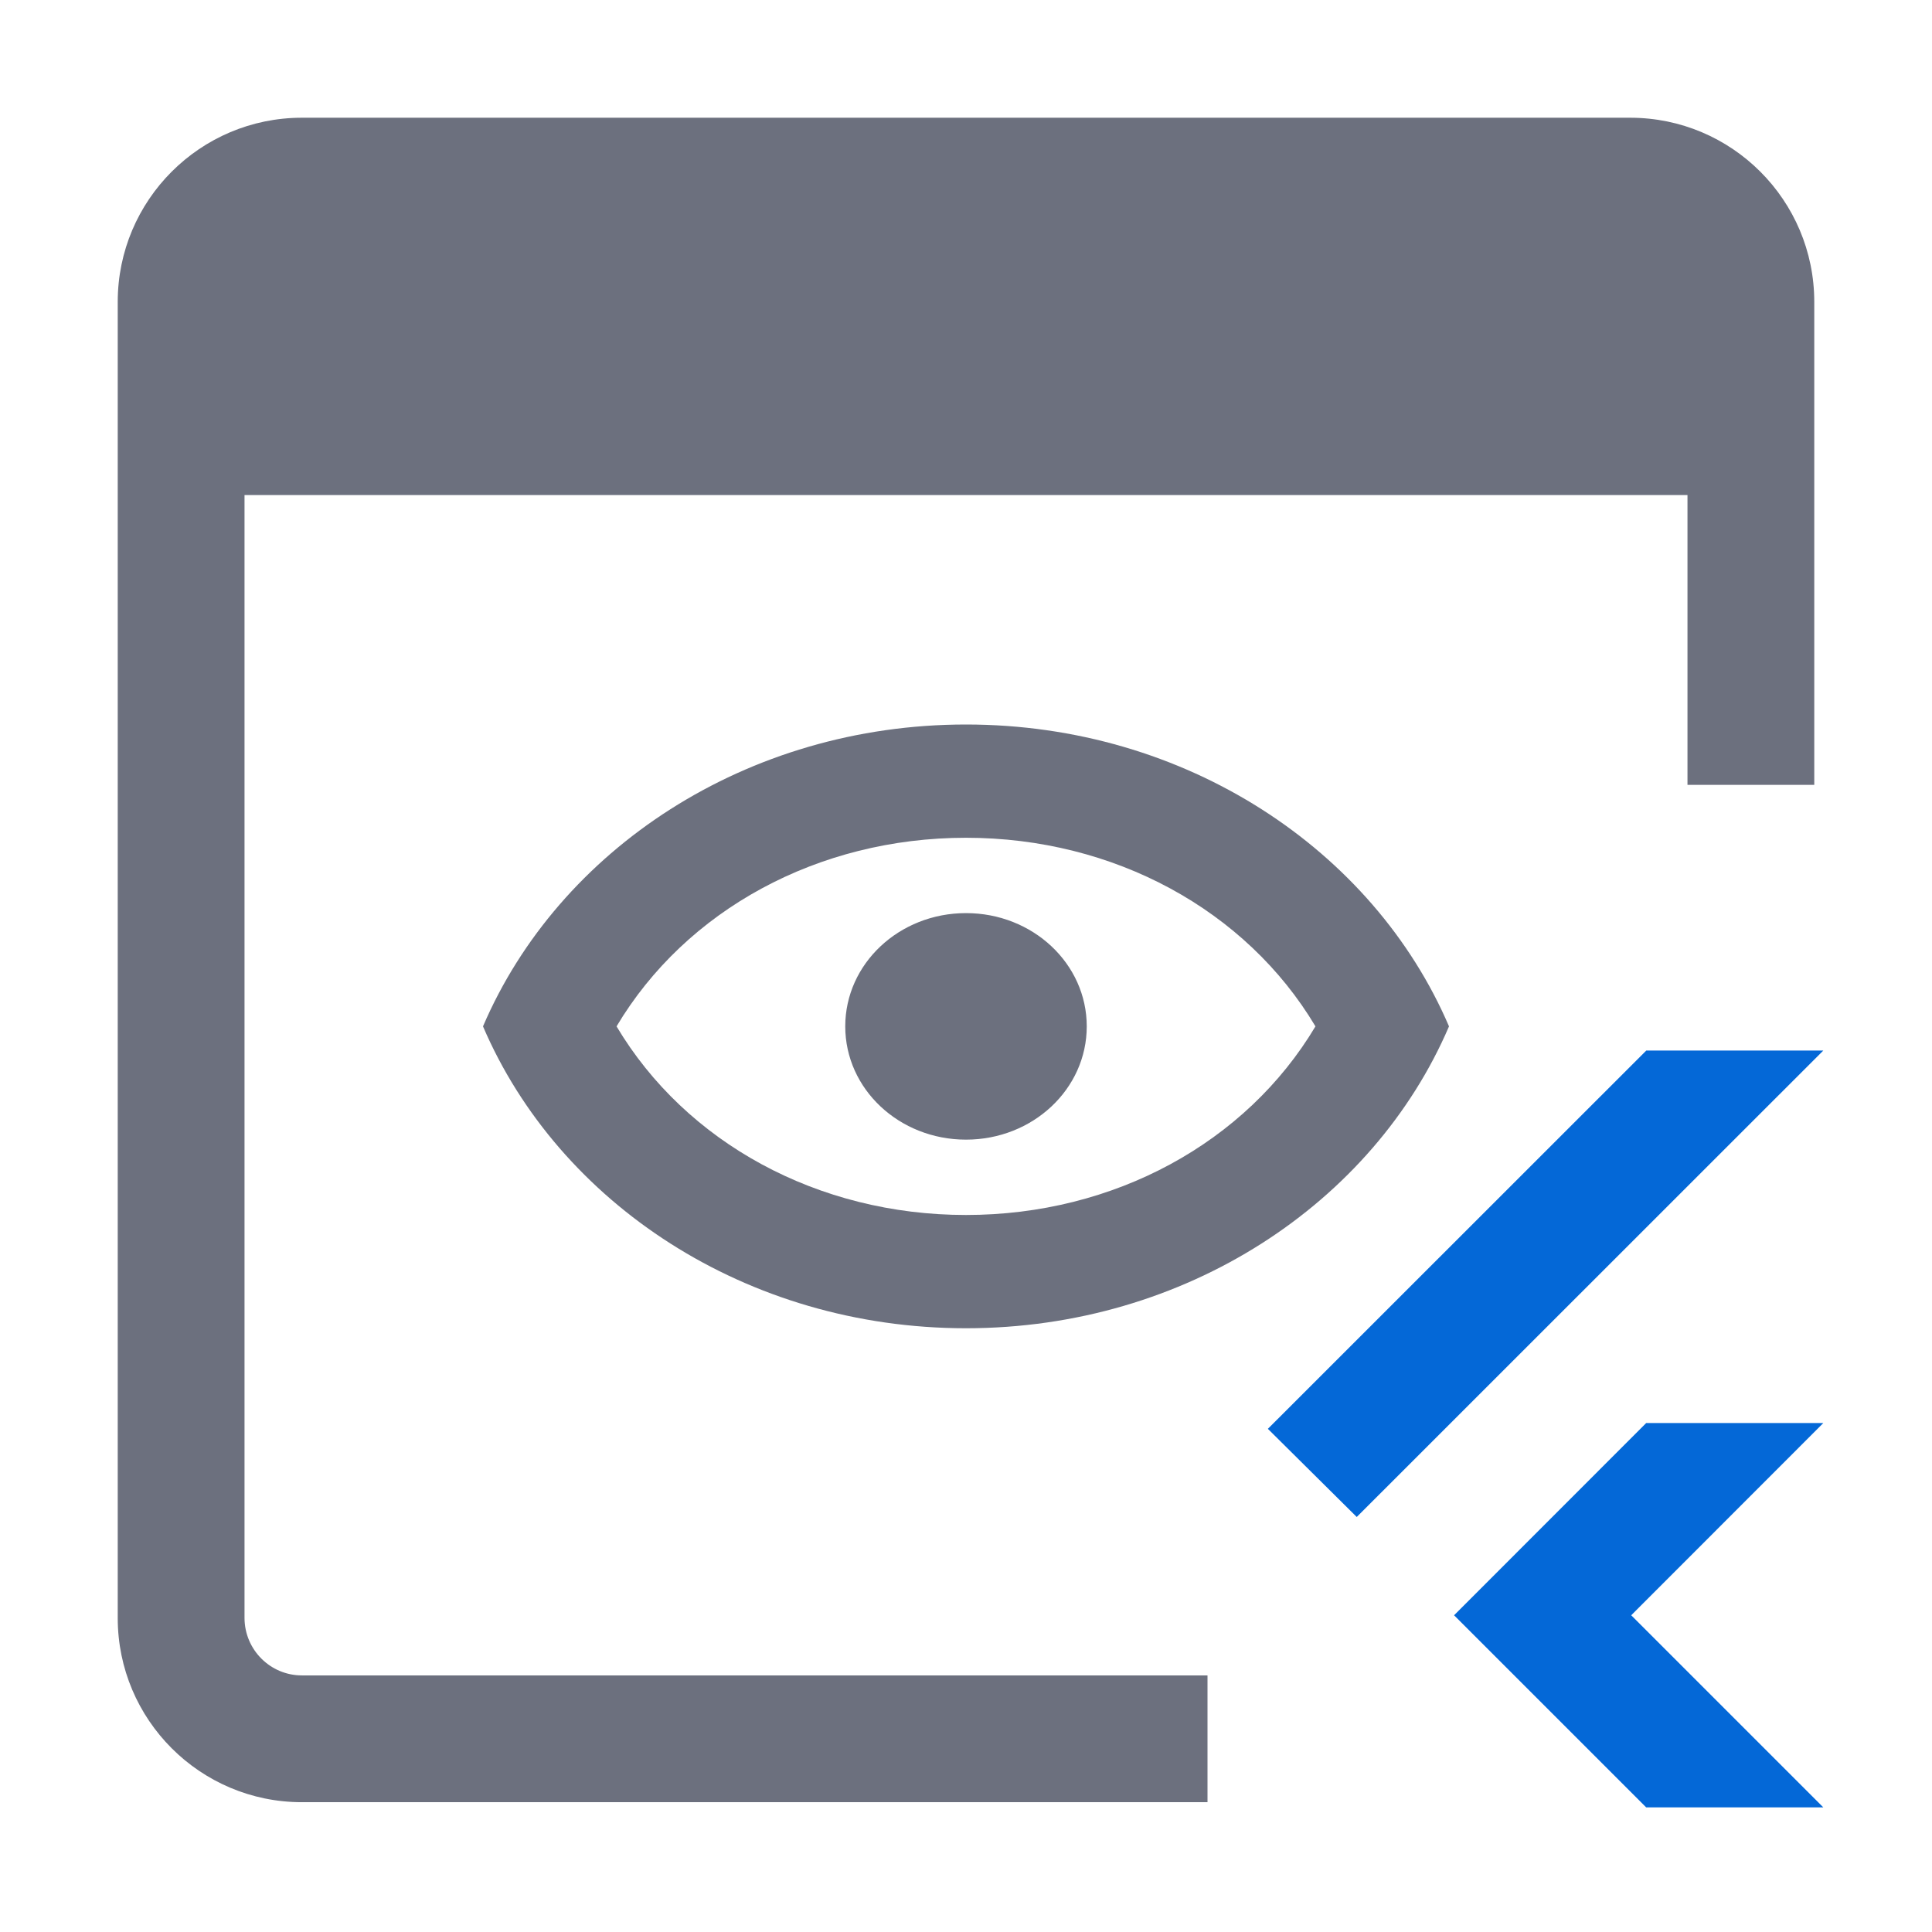
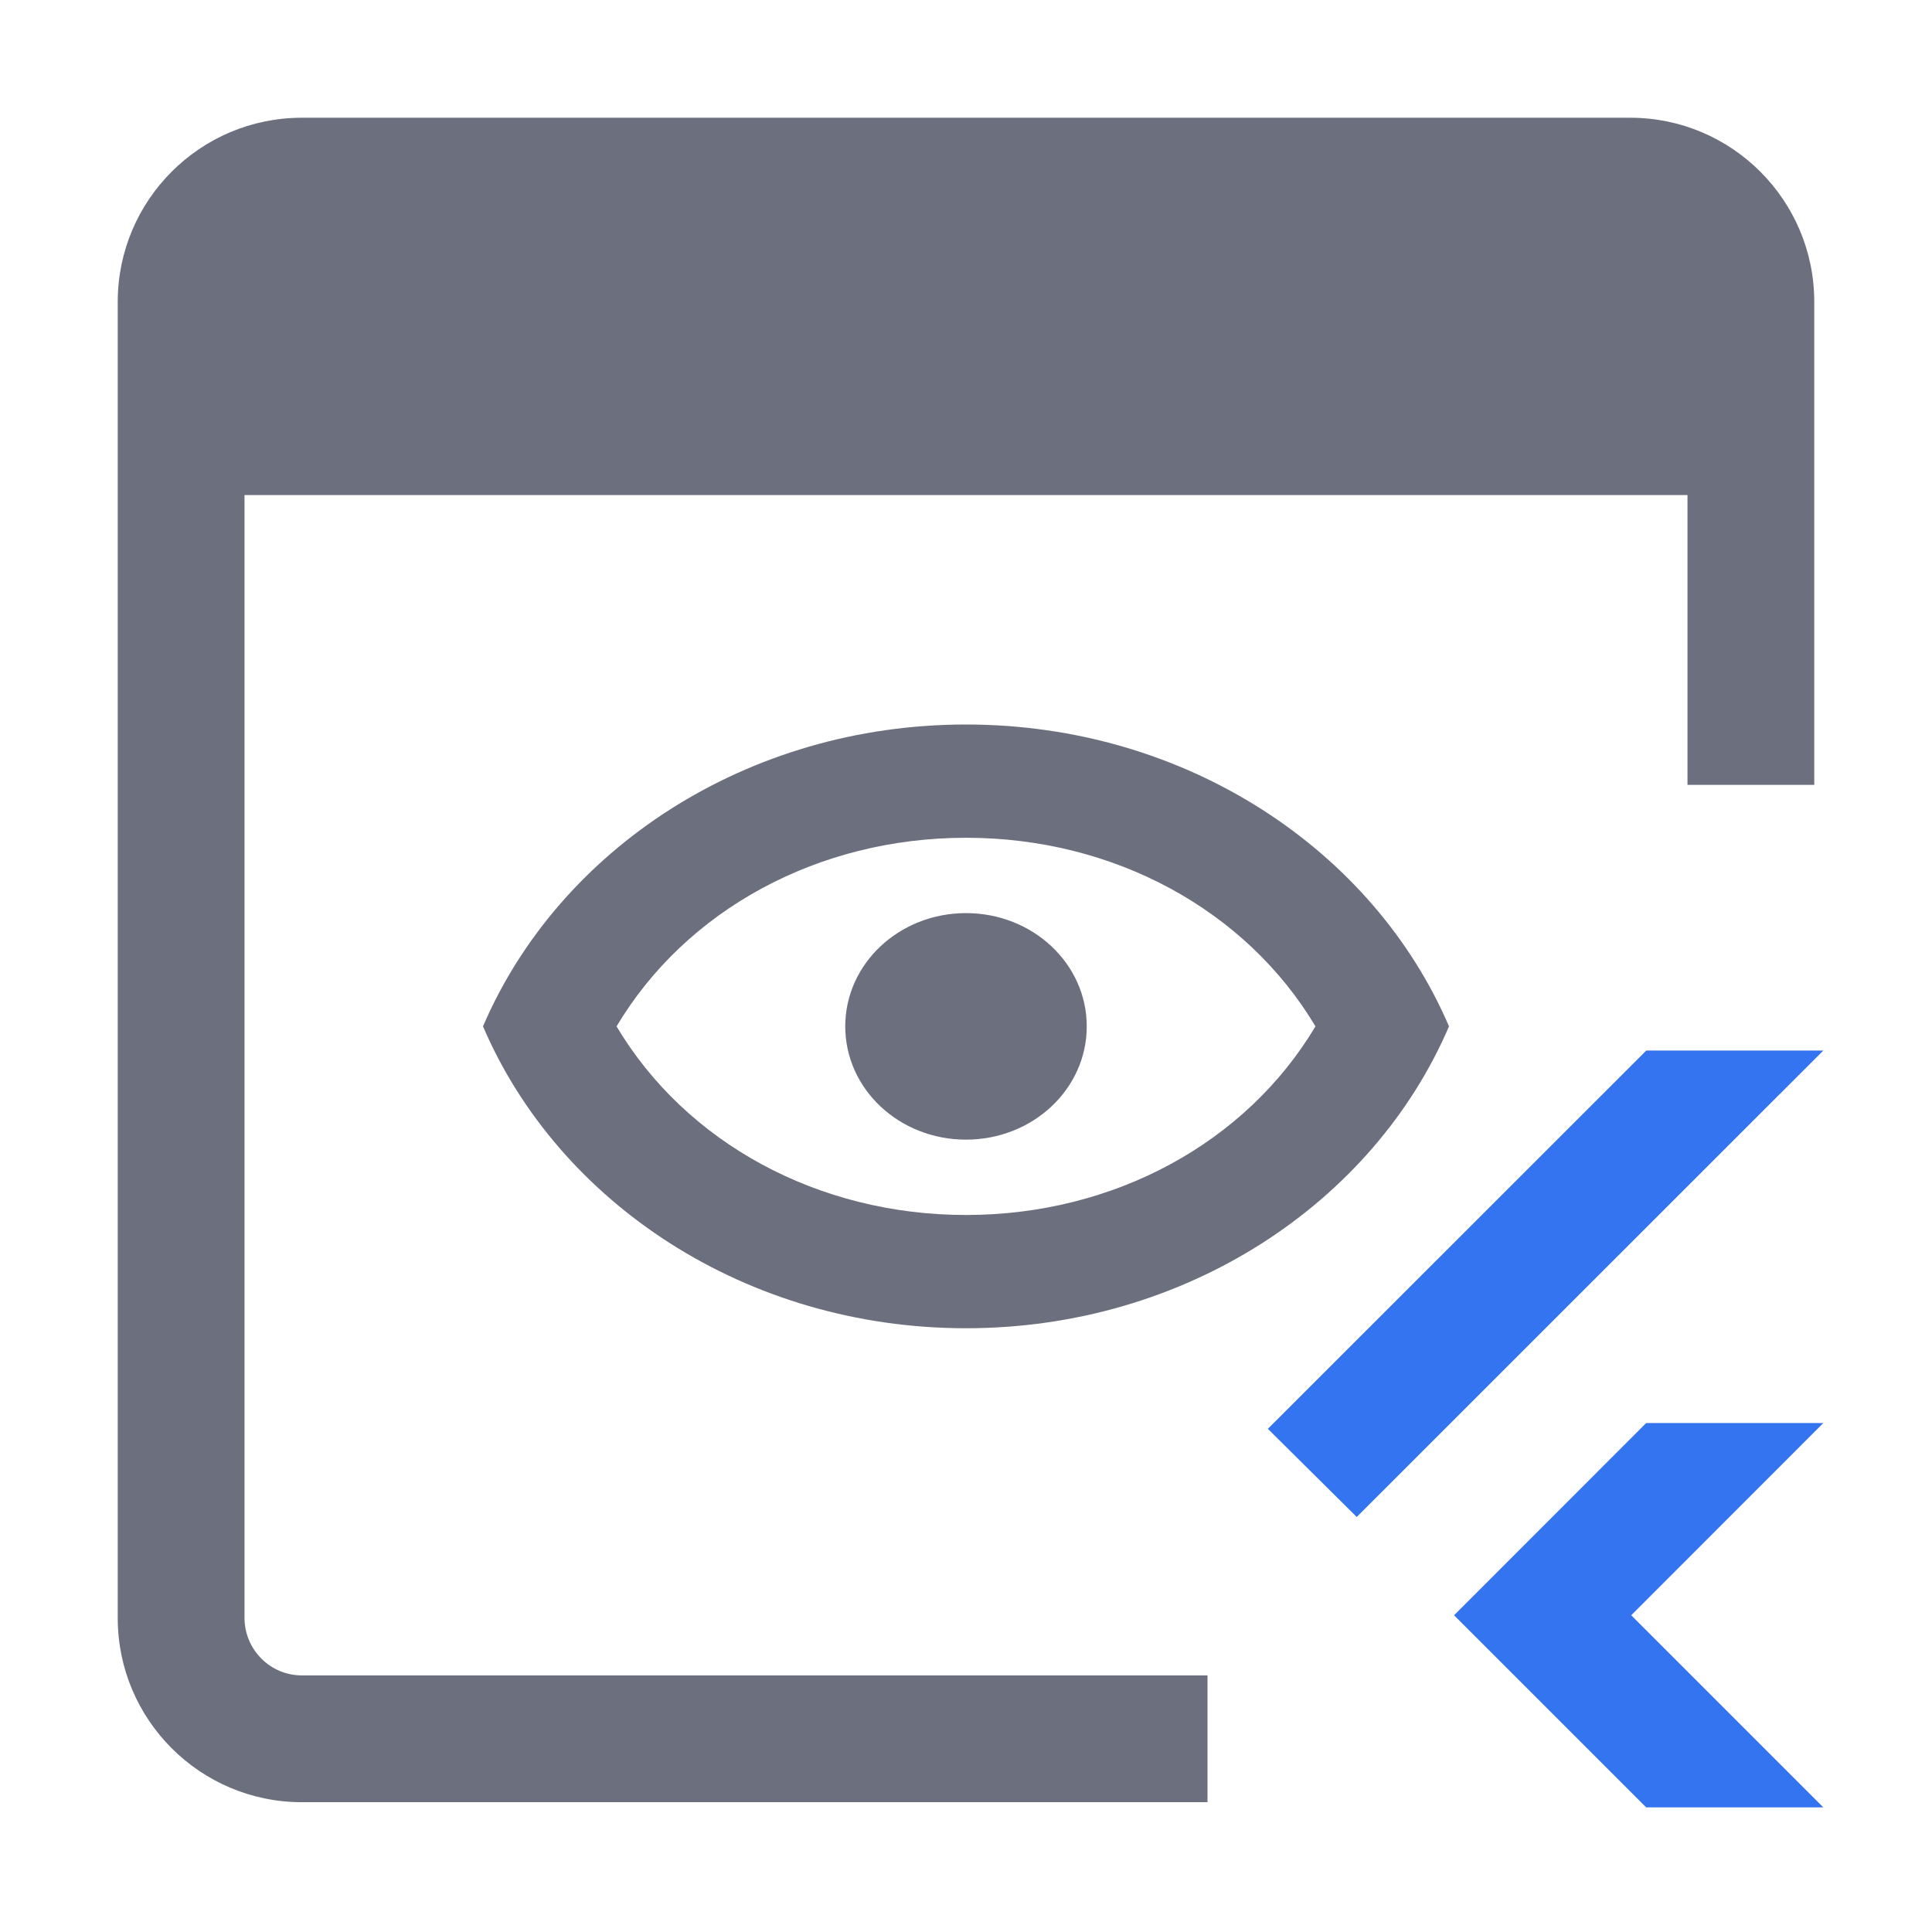
<svg xmlns="http://www.w3.org/2000/svg" width="16" height="16" viewBox="0 0 16 16" fill="none">
-   <path d="M15.1 11.785L13.509 13.377L15.1 14.968H13.633L12.042 13.377L13.633 11.785H15.1ZM15.1 8.7L11.236 12.563L10.5 11.833L13.634 8.7H15.1Z" fill="#0468D7" />
+   <path d="M15.1 11.785L13.509 13.377L15.1 14.968H13.633L12.042 13.377L13.633 11.785H15.1ZM15.1 8.7L11.236 12.563L10.5 11.833L13.634 8.7H15.1Z" fill="#3574F0" />
  <path d="M13.5 0.975C14.342 0.975 15.025 1.658 15.025 2.5V6.5H13.975V4.1H2.025V13.4C2.026 13.662 2.238 13.875 2.5 13.875H10V14.925H2.5C1.658 14.925 0.975 14.242 0.975 13.4V2.5C0.975 1.658 1.658 0.975 2.5 0.975H13.5ZM8 6C9.82 6 11.373 7.037 12 8.5C11.373 9.963 9.82 11 8 11C6.18 11 4.627 9.963 4 8.5C4.627 7.037 6.18 6 8 6ZM8 6.938C6.773 6.938 5.68 7.537 5.106 8.5C5.68 9.463 6.773 10.062 8 10.062C9.227 10.062 10.32 9.463 10.894 8.5C10.32 7.537 9.227 6.938 8 6.938ZM8 7.562C8.553 7.562 9 7.981 9 8.5C9 9.019 8.553 9.438 8 9.438C7.447 9.438 7 9.019 7 8.5C7 7.981 7.447 7.562 8 7.562Z" fill="#6C707E" />
</svg>
